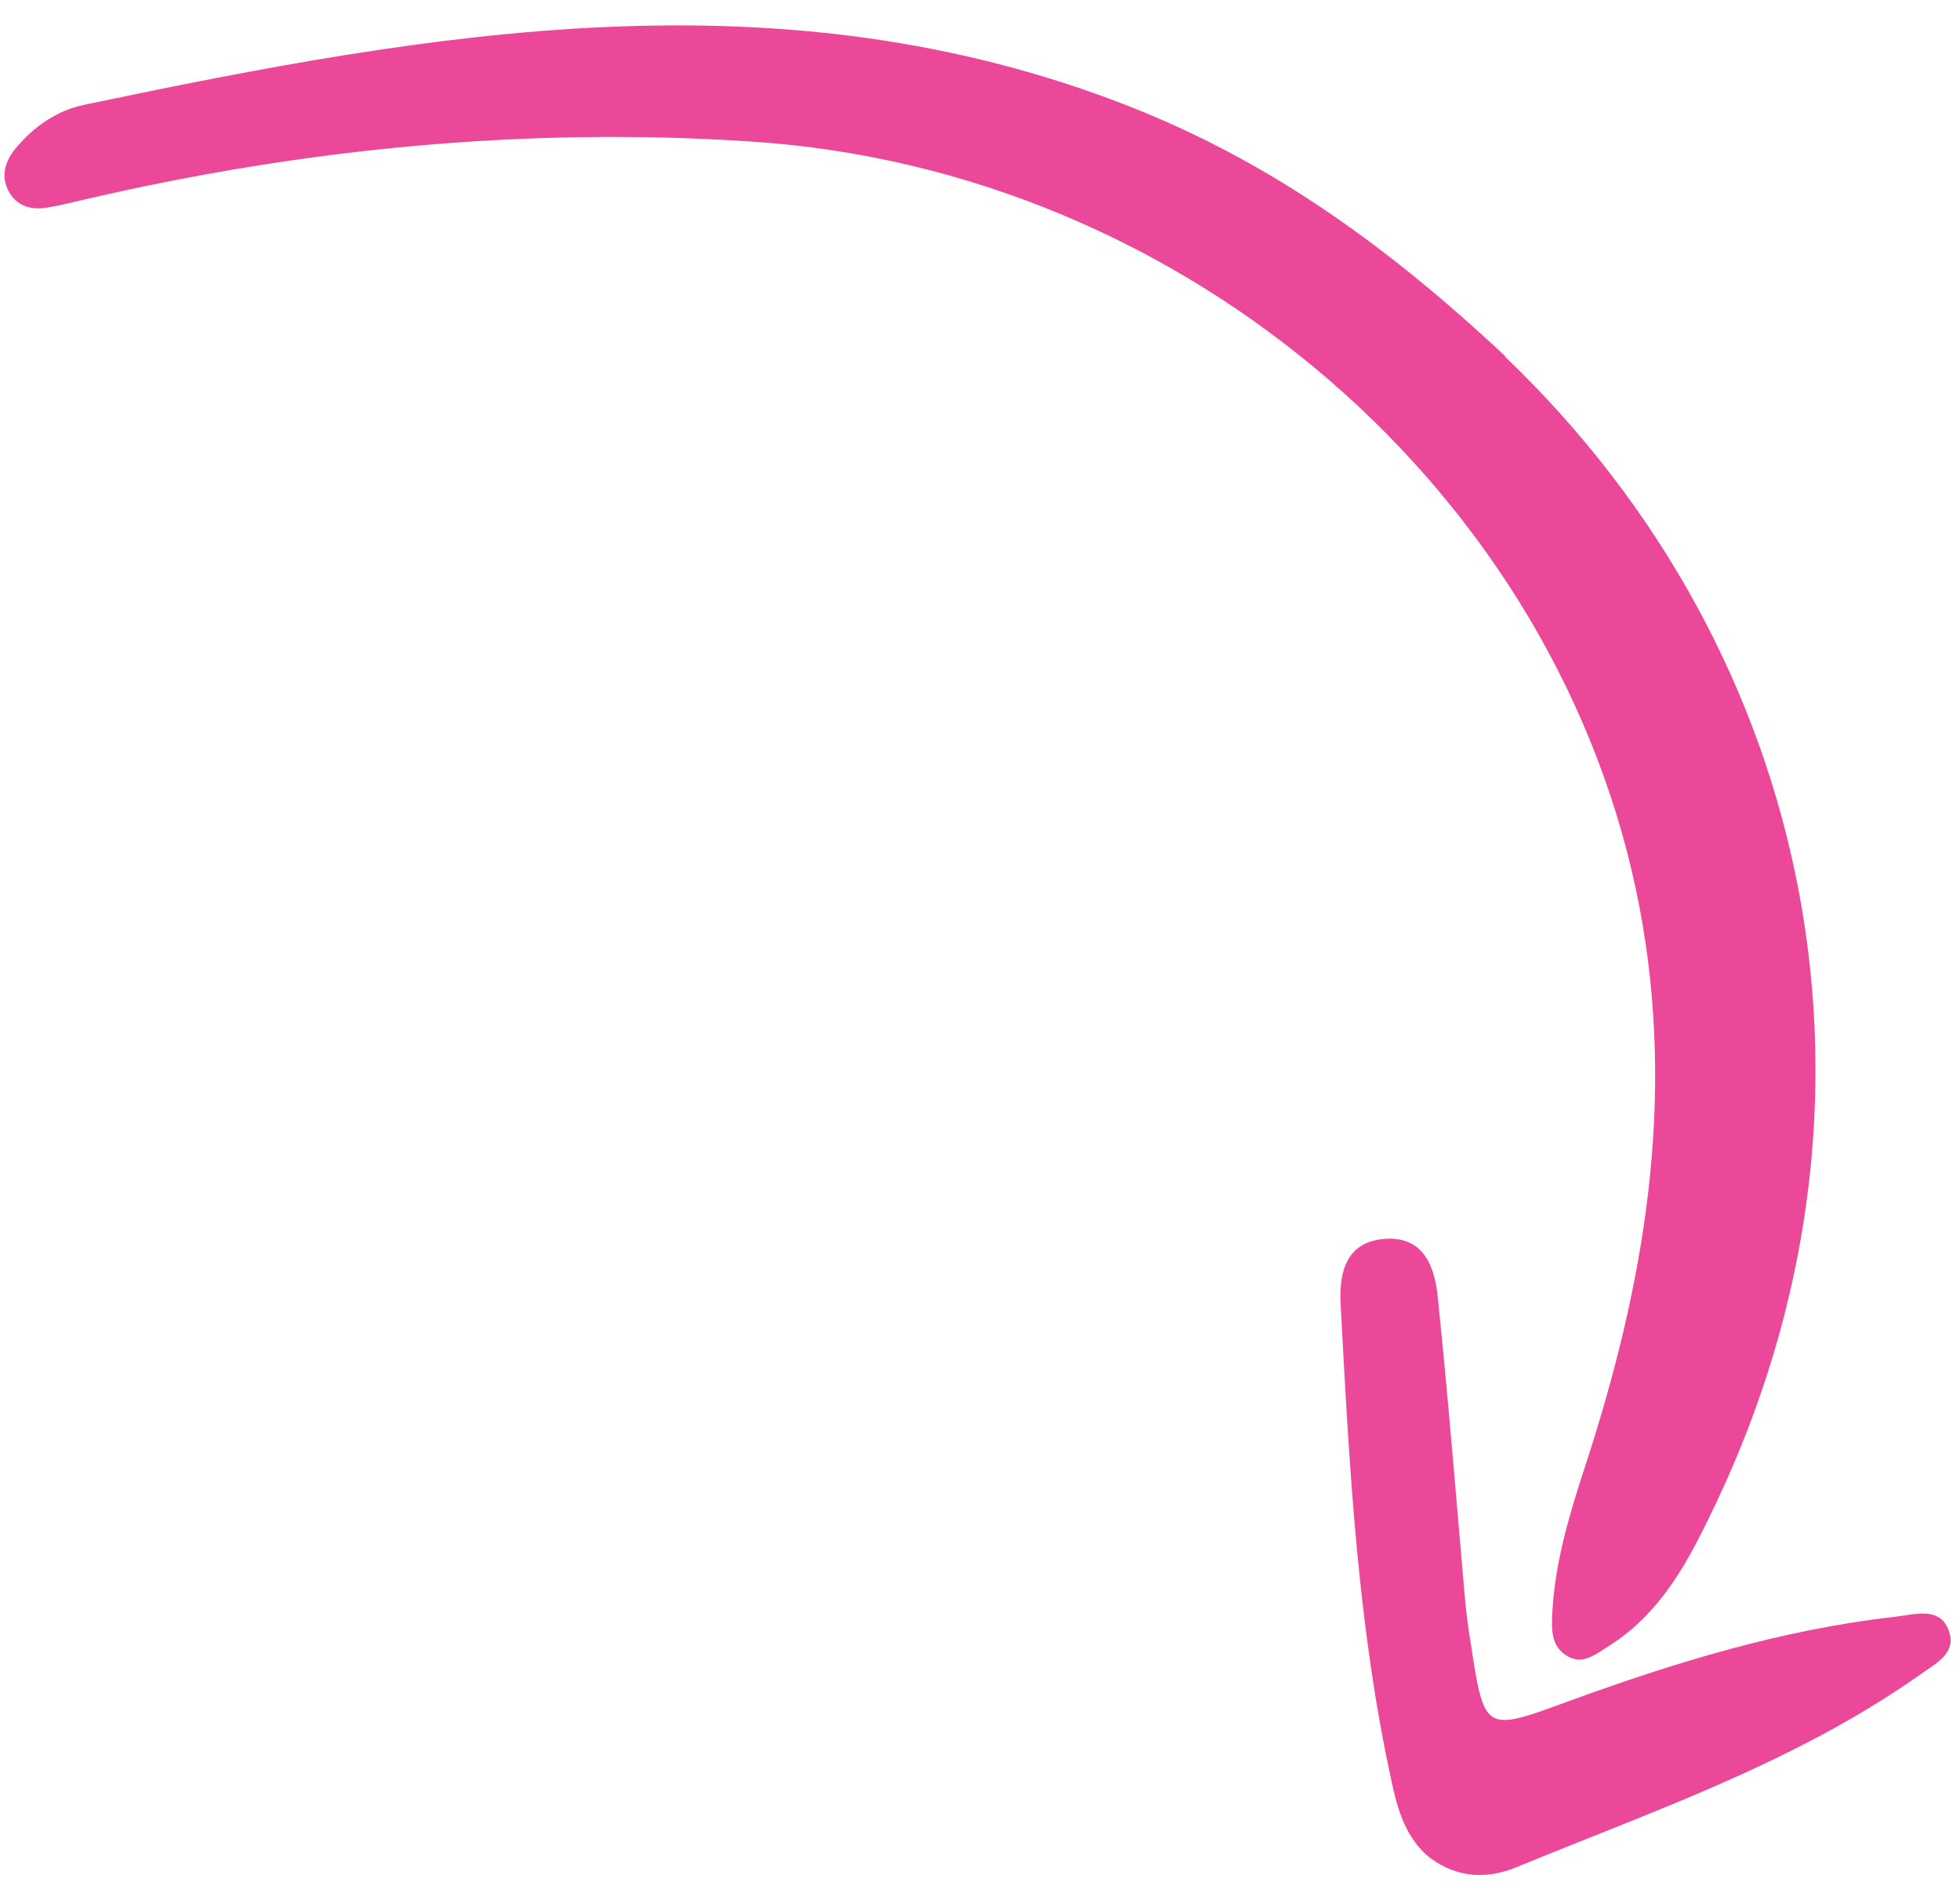
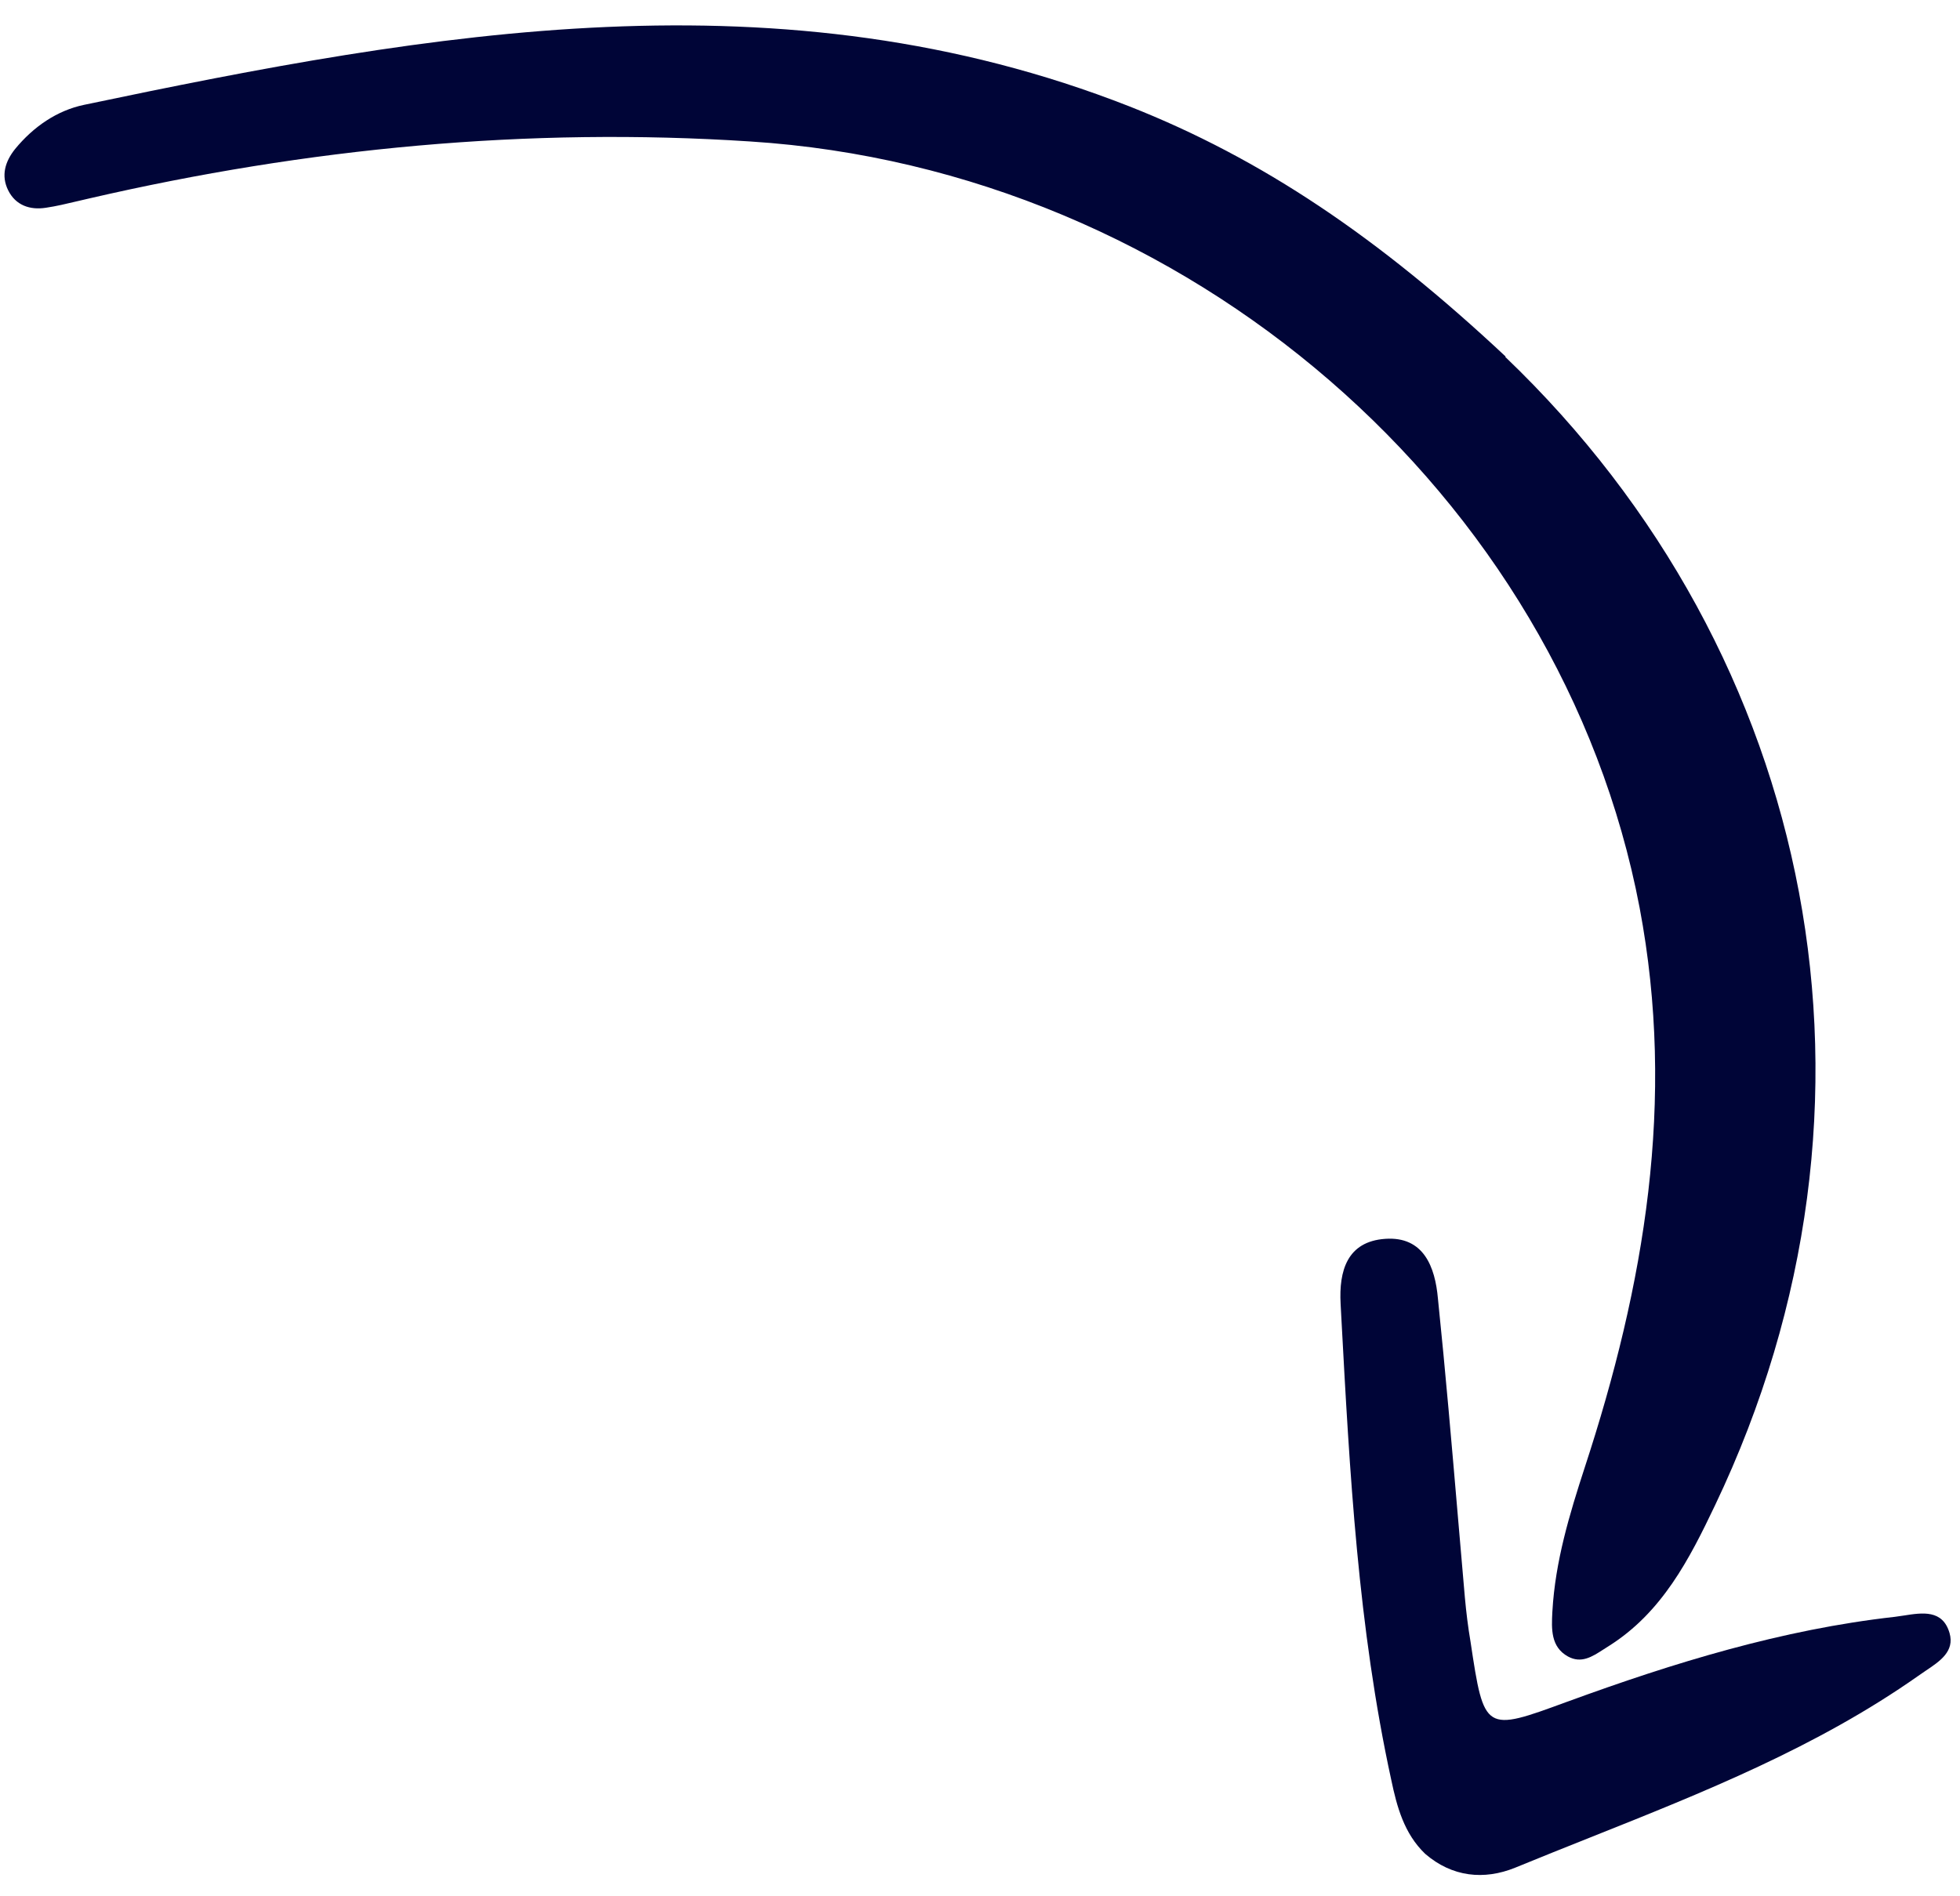
<svg xmlns="http://www.w3.org/2000/svg" width="61" height="59" viewBox="0 0 61 59" fill="none">
-   <path d="M53.377 46.859C59.346 34.35 56.547 20.393 46.848 11.111L46.859 11.099C42.903 7.392 39.281 4.942 35.153 3.313C24.313 -0.943 13.451 0.99 2.615 3.264C1.775 3.44 1.043 3.942 0.472 4.636C0.159 5.026 0.025 5.466 0.256 5.928C0.487 6.389 0.929 6.547 1.432 6.467C1.745 6.421 2.064 6.345 2.384 6.269C2.517 6.237 2.651 6.205 2.784 6.176C9.555 4.612 16.423 3.95 23.349 4.404C36.965 5.274 48.583 15.417 51.029 28.259C52.165 34.271 51.182 40.007 49.316 45.698C48.847 47.141 48.403 48.607 48.315 50.152C48.314 50.166 48.313 50.181 48.312 50.196C48.287 50.704 48.259 51.269 48.798 51.567C49.213 51.794 49.549 51.577 49.899 51.351C49.954 51.315 50.01 51.279 50.067 51.244C51.729 50.198 52.577 48.539 53.377 46.859Z" fill="#EC4899" />
-   <path d="M44.354 57.71C44.357 57.713 44.359 57.715 44.361 57.717L44.349 57.706C44.351 57.707 44.353 57.709 44.354 57.71Z" fill="#EC4899" />
-   <path d="M43.299 55.408C43.475 56.245 43.698 57.08 44.354 57.71C45.196 58.436 46.187 58.535 47.157 58.142C47.927 57.825 48.702 57.516 49.477 57.207C53.013 55.798 56.546 54.389 59.696 52.174C59.773 52.118 59.854 52.063 59.937 52.008C60.374 51.716 60.838 51.406 60.675 50.839C60.463 50.103 59.83 50.202 59.256 50.292C59.158 50.307 59.063 50.322 58.971 50.333C55.47 50.725 52.101 51.76 48.798 52.968L48.777 52.975C46.202 53.922 46.19 53.927 45.766 51.105C45.688 50.649 45.633 50.193 45.59 49.724C45.521 48.933 45.453 48.142 45.385 47.349C45.187 45.037 44.989 42.719 44.751 40.416C44.664 39.454 44.317 38.48 43.108 38.566C41.923 38.65 41.668 39.567 41.723 40.588C41.73 40.726 41.737 40.864 41.745 41.002C42.005 45.83 42.264 50.657 43.299 55.408Z" fill="#EC4899" />
+   <path d="M53.377 46.859C59.346 34.35 56.547 20.393 46.848 11.111L46.859 11.099C42.903 7.392 39.281 4.942 35.153 3.313C24.313 -0.943 13.451 0.99 2.615 3.264C1.775 3.44 1.043 3.942 0.472 4.636C0.159 5.026 0.025 5.466 0.256 5.928C0.487 6.389 0.929 6.547 1.432 6.467C1.745 6.421 2.064 6.345 2.384 6.269C2.517 6.237 2.651 6.205 2.784 6.176C9.555 4.612 16.423 3.95 23.349 4.404C36.965 5.274 48.583 15.417 51.029 28.259C52.165 34.271 51.182 40.007 49.316 45.698C48.847 47.141 48.403 48.607 48.315 50.152C48.314 50.166 48.313 50.181 48.312 50.196C48.287 50.704 48.259 51.269 48.798 51.567C49.213 51.794 49.549 51.577 49.899 51.351C49.954 51.315 50.01 51.279 50.067 51.244C51.729 50.198 52.577 48.539 53.377 46.859Z" fill="#000537" />
+   <path d="M44.354 57.71C44.357 57.713 44.359 57.715 44.361 57.717L44.349 57.706C44.351 57.707 44.353 57.709 44.354 57.71Z" fill="#000537" />
+   <path d="M43.299 55.408C43.475 56.245 43.698 57.08 44.354 57.71C45.196 58.436 46.187 58.535 47.157 58.142C47.927 57.825 48.702 57.516 49.477 57.207C53.013 55.798 56.546 54.389 59.696 52.174C59.773 52.118 59.854 52.063 59.937 52.008C60.374 51.716 60.838 51.406 60.675 50.839C60.463 50.103 59.83 50.202 59.256 50.292C59.158 50.307 59.063 50.322 58.971 50.333C55.47 50.725 52.101 51.76 48.798 52.968L48.777 52.975C46.202 53.922 46.19 53.927 45.766 51.105C45.688 50.649 45.633 50.193 45.59 49.724C45.521 48.933 45.453 48.142 45.385 47.349C45.187 45.037 44.989 42.719 44.751 40.416C44.664 39.454 44.317 38.48 43.108 38.566C41.923 38.65 41.668 39.567 41.723 40.588C41.73 40.726 41.737 40.864 41.745 41.002C42.005 45.83 42.264 50.657 43.299 55.408Z" fill="#000537" />
</svg>
